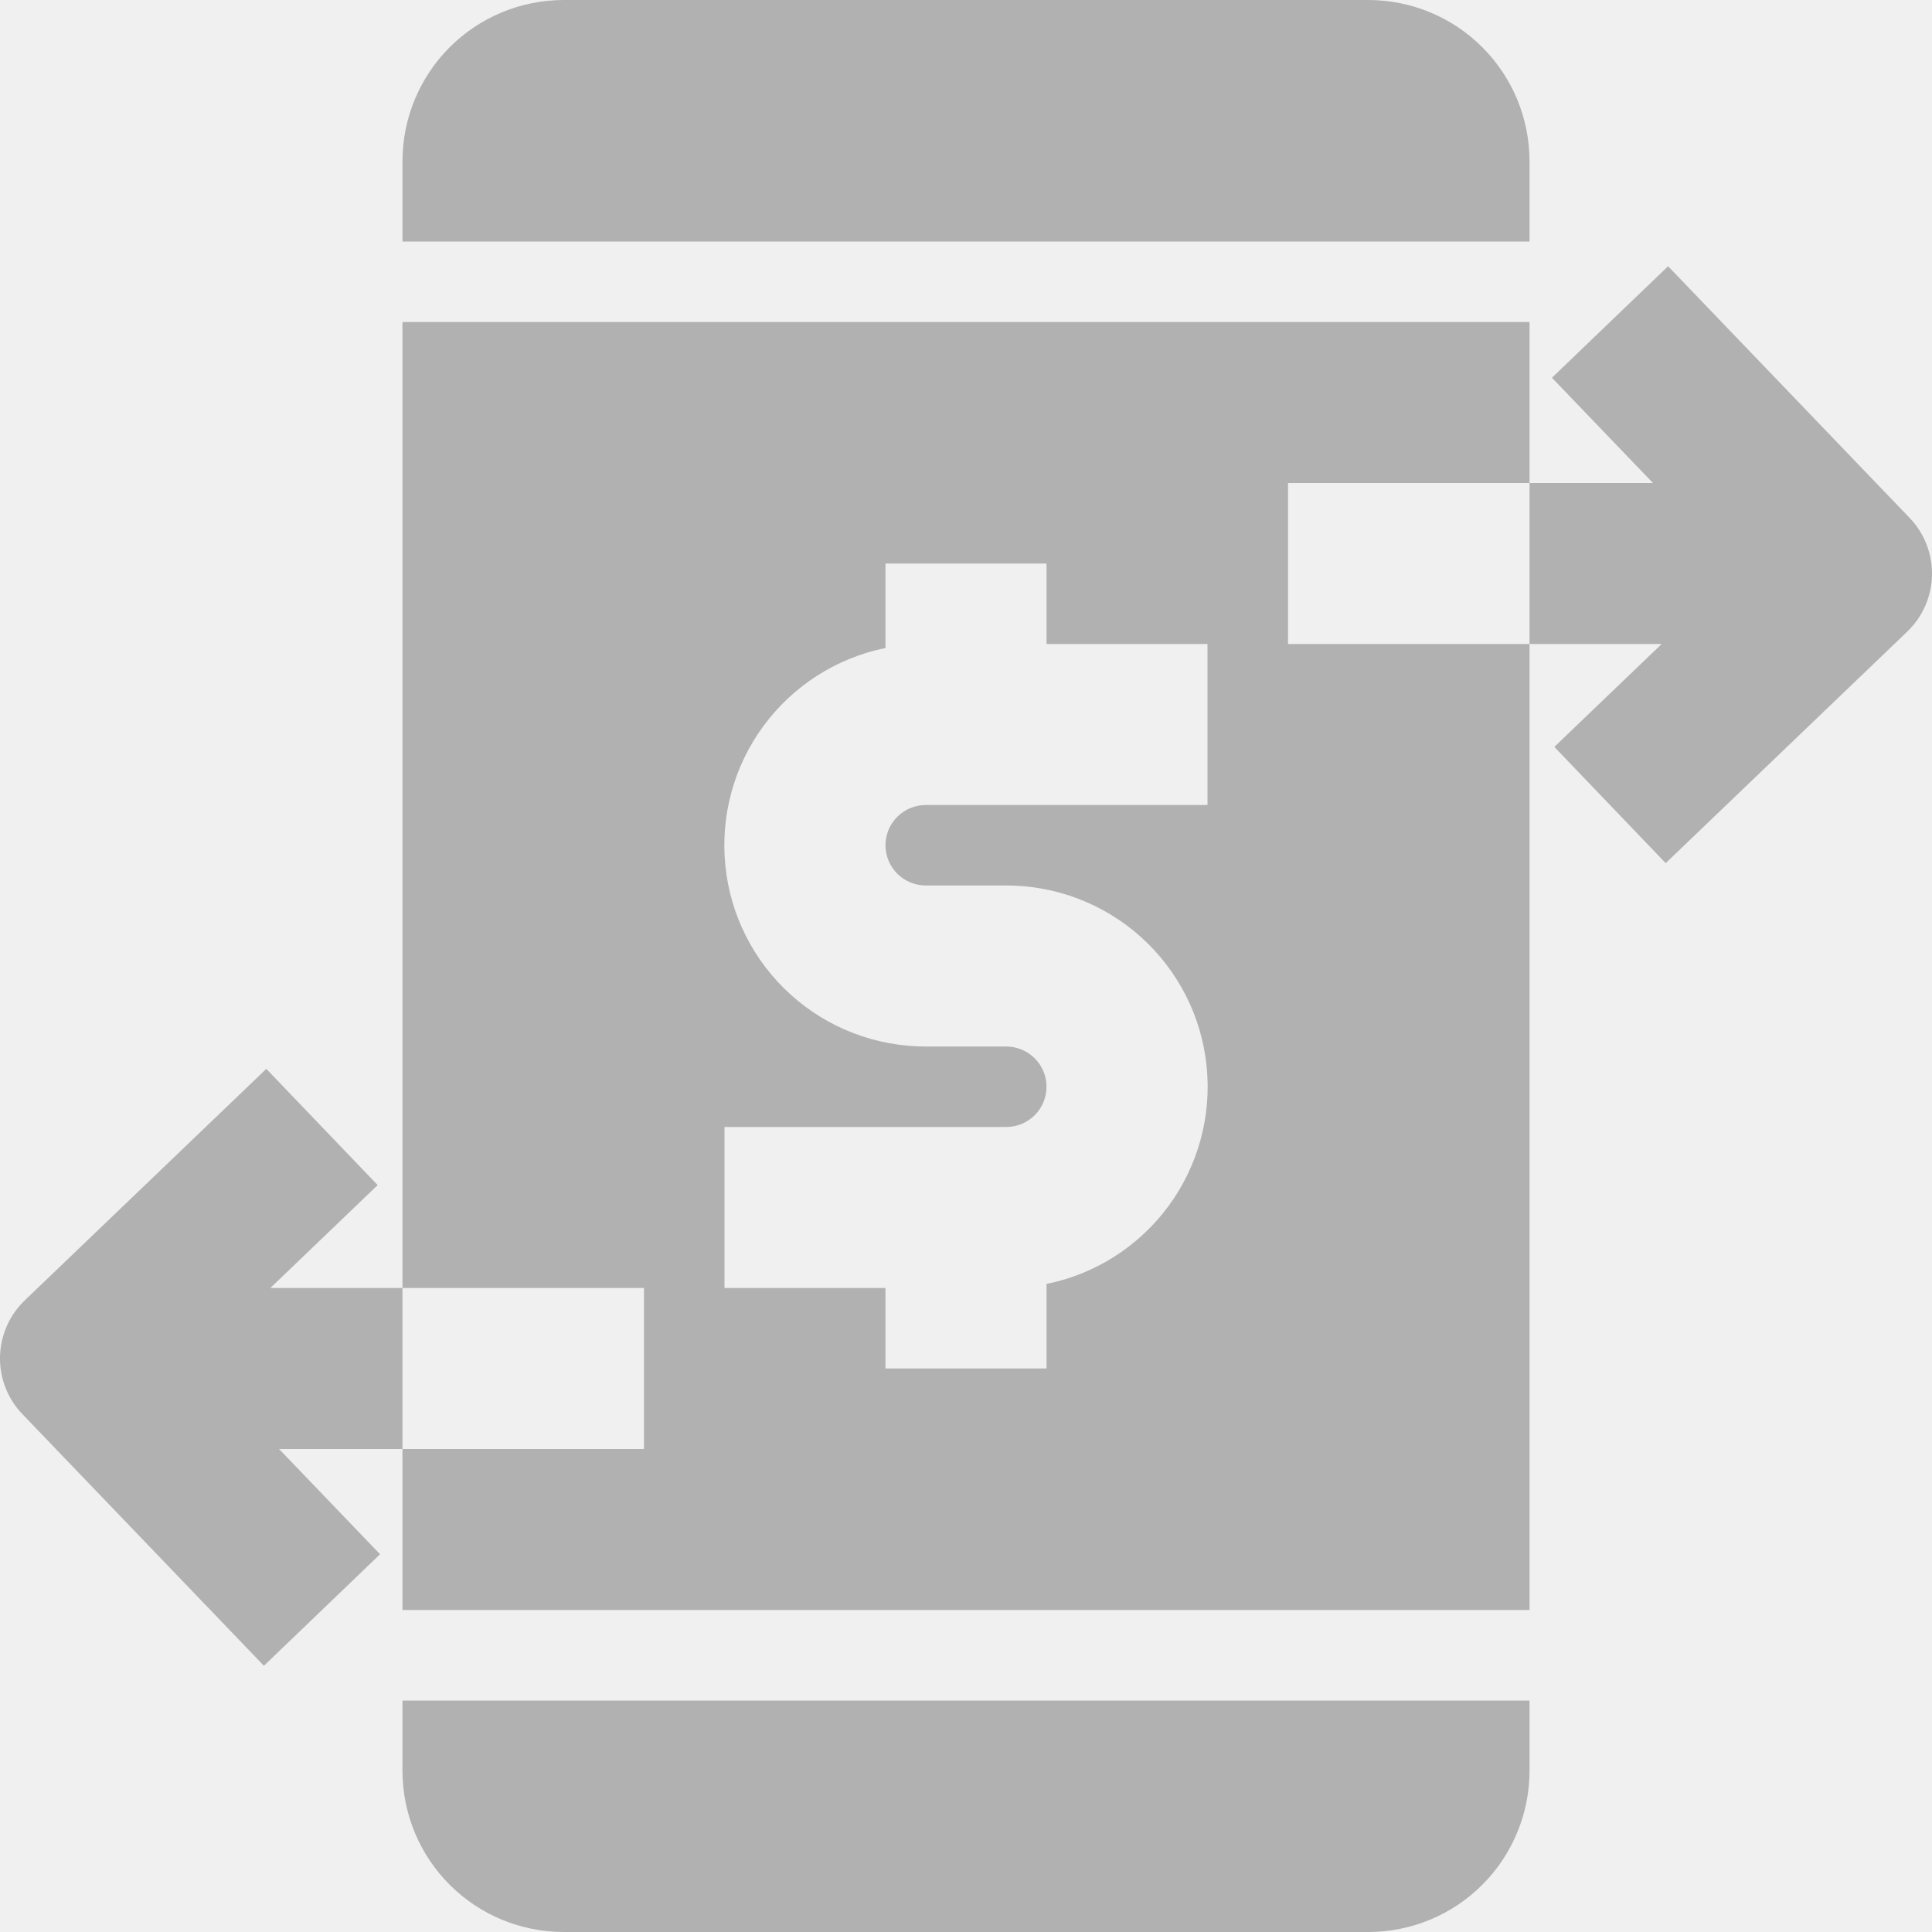
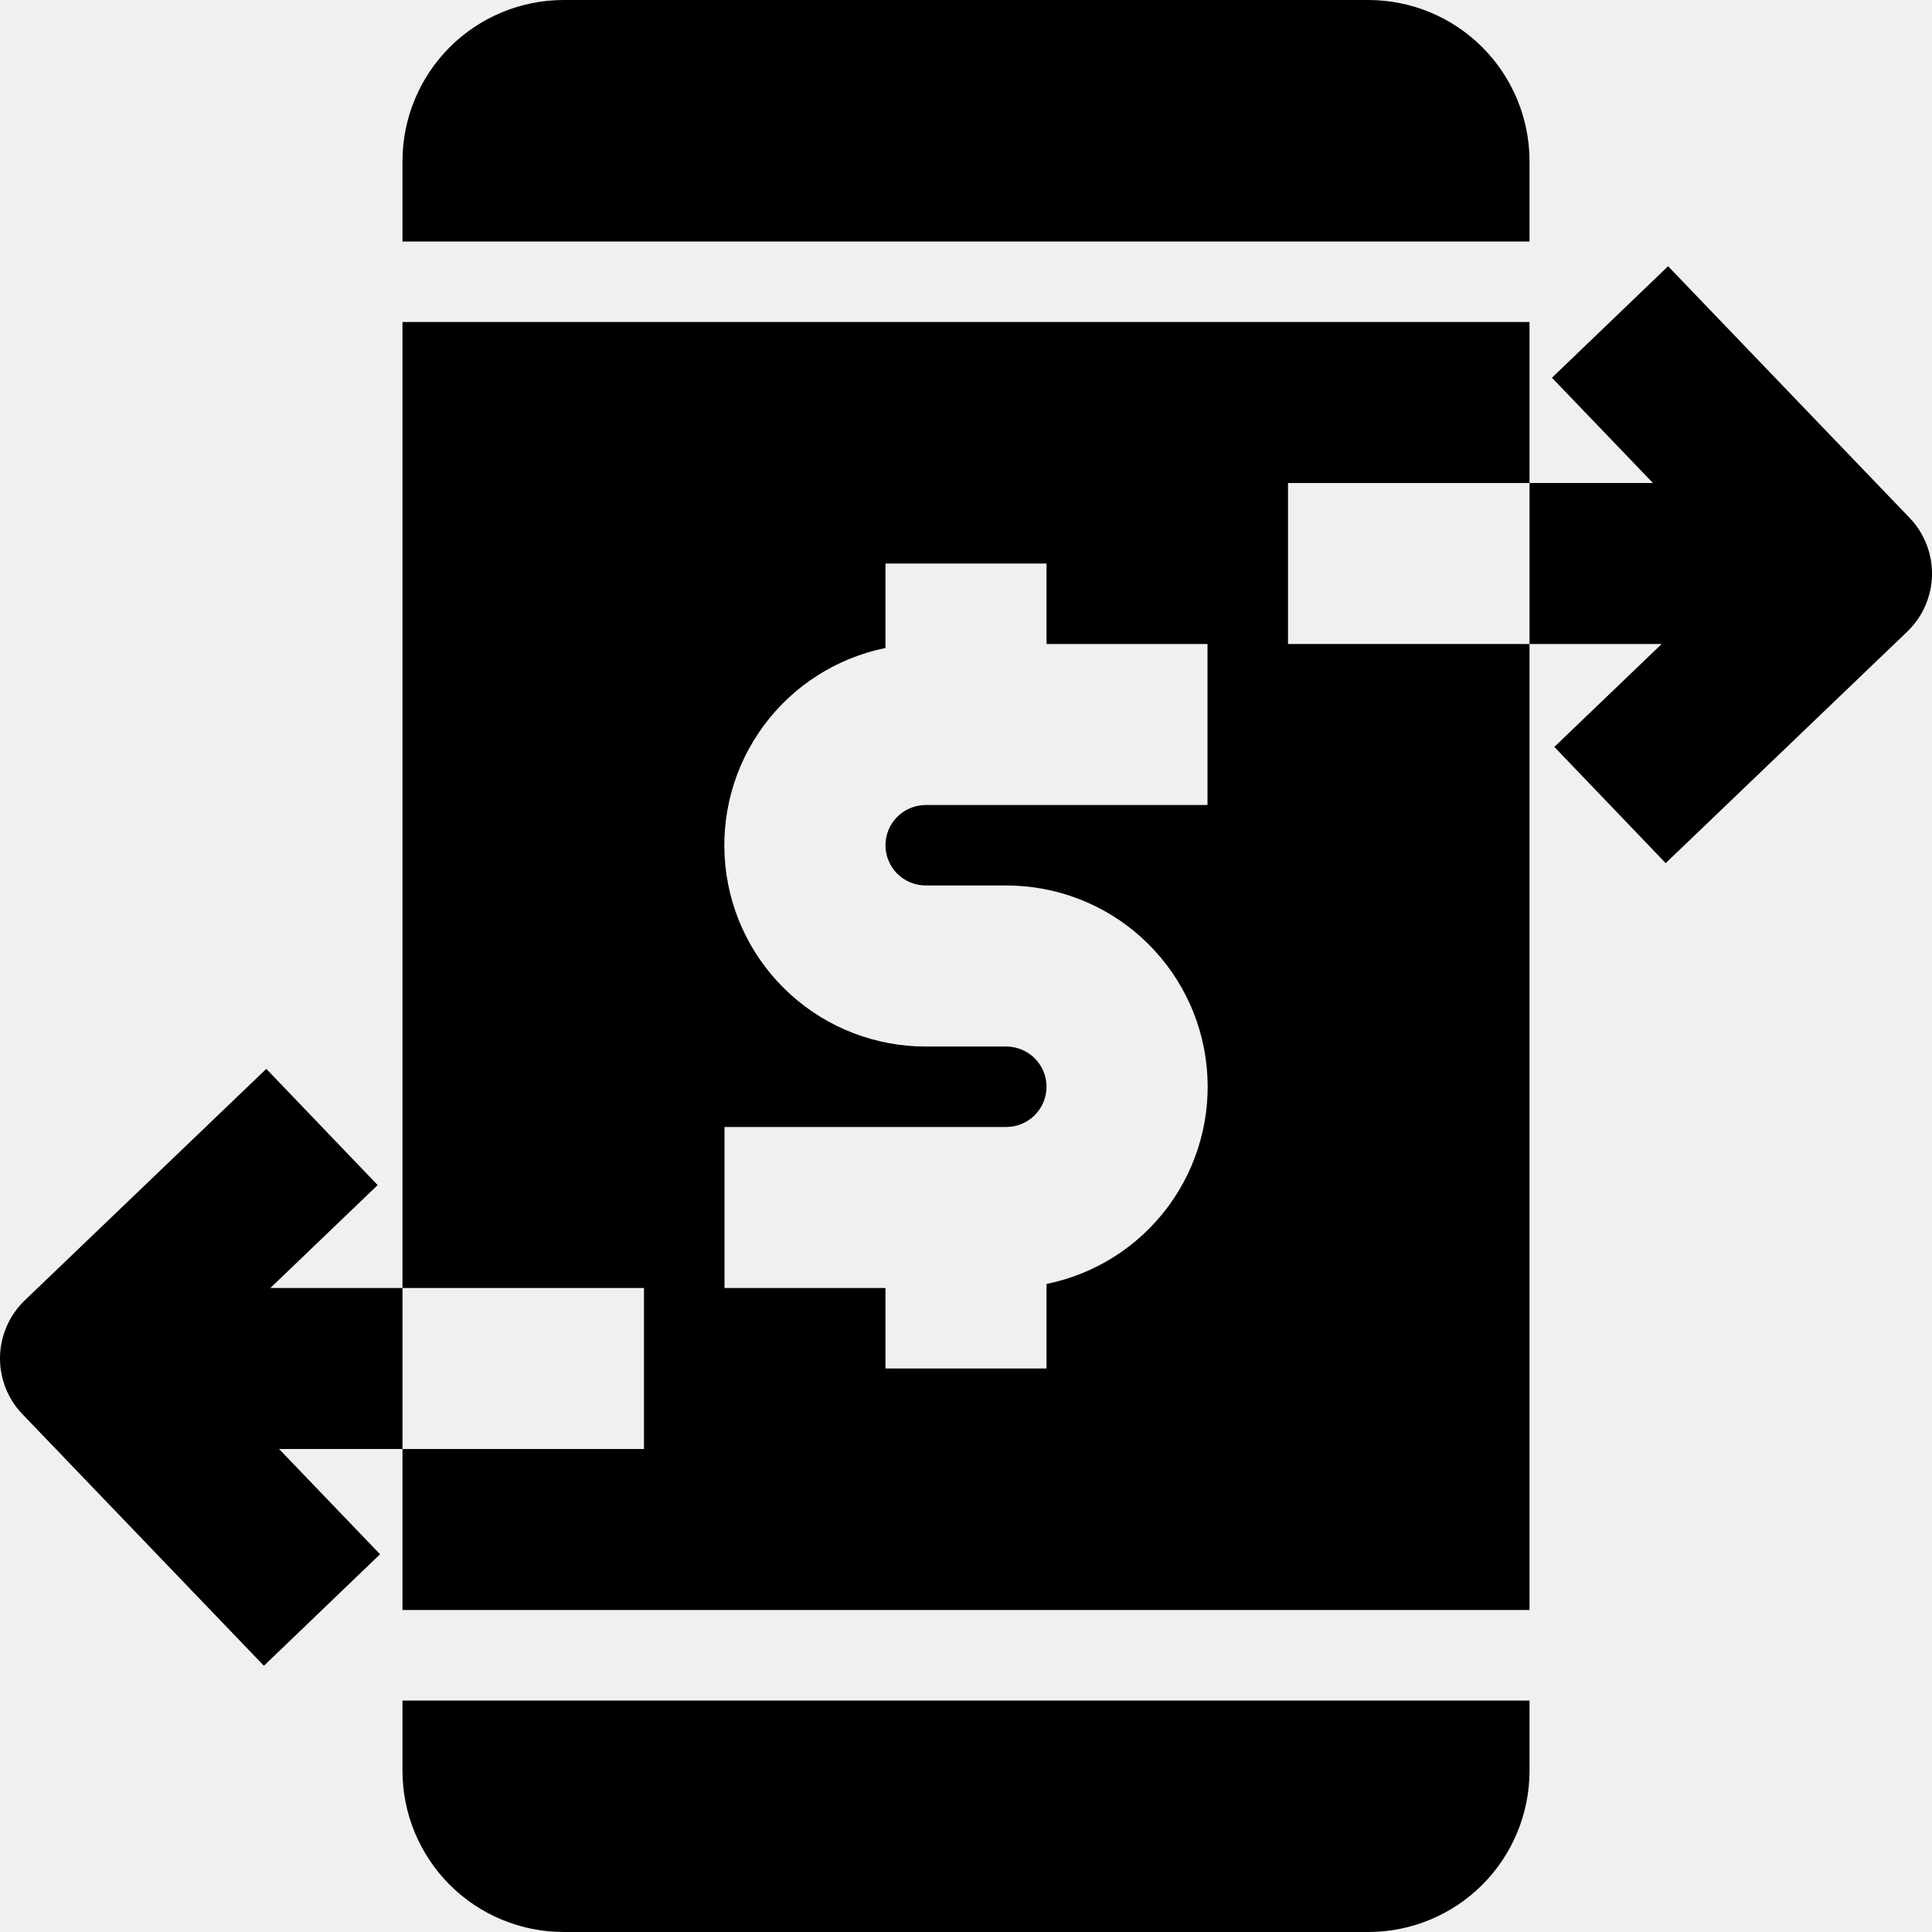
<svg xmlns="http://www.w3.org/2000/svg" width="25" height="25" viewBox="0 0 25 25" fill="none">
  <g clip-path="url(#clip0_78_393)">
-     <path d="M5.208 22.917C5.209 23.469 5.429 23.999 5.819 24.389C6.21 24.78 6.739 24.999 7.292 25H17.708C18.261 24.999 18.79 24.78 19.181 24.389C19.571 23.999 19.791 23.469 19.792 22.917V22.005H5.208V22.917Z" fill="#B1B1B1" />
-     <path d="M19.792 2.083C19.791 1.531 19.571 1.001 19.181 0.611C18.79 0.22 18.261 0.001 17.708 0L7.292 0C6.739 0.001 6.21 0.22 5.819 0.611C5.429 1.001 5.209 1.531 5.208 2.083V3.125H19.792V2.083Z" fill="#B1B1B1" />
-     <path d="M24.71 6.701L21.585 3.445L20.082 4.888L21.389 6.25H19.792V8.333H21.502L20.113 9.665L21.554 11.169L24.679 8.174C24.778 8.079 24.857 7.966 24.912 7.841C24.967 7.715 24.997 7.58 25 7.444C25.003 7.307 24.978 7.171 24.929 7.043C24.879 6.916 24.805 6.799 24.71 6.701Z" fill="#B1B1B1" />
-     <path d="M16.667 6.25H19.792V4.167H5.208V16.667H8.333V18.75H5.208V20.833H19.792V8.333H16.667V6.25ZM15.625 10.417H11.979C11.841 10.417 11.709 10.472 11.611 10.569C11.513 10.667 11.458 10.799 11.458 10.938C11.458 11.076 11.513 11.208 11.611 11.306C11.709 11.403 11.841 11.458 11.979 11.458H13.021C13.667 11.458 14.29 11.697 14.769 12.13C15.248 12.563 15.55 13.158 15.614 13.801C15.679 14.443 15.503 15.087 15.12 15.607C14.737 16.127 14.175 16.486 13.542 16.614V17.708H11.458V16.667H9.375V14.583H13.021C13.159 14.583 13.291 14.528 13.389 14.431C13.487 14.333 13.542 14.201 13.542 14.062C13.542 13.924 13.487 13.792 13.389 13.694C13.291 13.597 13.159 13.542 13.021 13.542H11.979C11.333 13.542 10.71 13.303 10.231 12.87C9.752 12.437 9.45 11.842 9.386 11.199C9.321 10.557 9.497 9.913 9.88 9.393C10.263 8.873 10.825 8.514 11.458 8.385V7.292H13.542V8.333H15.625V10.417Z" fill="#B1B1B1" />
-     <path d="M3.498 16.667L4.887 15.335L3.446 13.831L0.321 16.826C0.222 16.921 0.143 17.034 0.088 17.159C0.033 17.285 0.003 17.42 0 17.556C-0.003 17.693 0.022 17.829 0.071 17.957C0.121 18.084 0.195 18.201 0.29 18.299L3.415 21.555L4.918 20.112L3.611 18.75H5.208V16.667H3.498Z" fill="#B1B1B1" />
+     <path d="M5.208 22.917C5.209 23.469 5.429 23.999 5.819 24.389C6.21 24.78 6.739 24.999 7.292 25H17.708C18.261 24.999 18.79 24.78 19.181 24.389C19.571 23.999 19.791 23.469 19.792 22.917V22.005H5.208V22.917Z" fill="currentColor" />
+     <path d="M19.792 2.083C19.791 1.531 19.571 1.001 19.181 0.611C18.79 0.22 18.261 0.001 17.708 0L7.292 0C6.739 0.001 6.21 0.22 5.819 0.611C5.429 1.001 5.209 1.531 5.208 2.083V3.125H19.792V2.083Z" fill="currentColor" />
+     <path d="M24.71 6.701L21.585 3.445L20.082 4.888L21.389 6.25H19.792V8.333H21.502L20.113 9.665L21.554 11.169L24.679 8.174C24.778 8.079 24.857 7.966 24.912 7.841C24.967 7.715 24.997 7.58 25 7.444C25.003 7.307 24.978 7.171 24.929 7.043C24.879 6.916 24.805 6.799 24.71 6.701Z" fill="currentColor" />
+     <path d="M16.667 6.25H19.792V4.167H5.208V16.667H8.333V18.75H5.208V20.833H19.792V8.333H16.667V6.25ZM15.625 10.417H11.979C11.841 10.417 11.709 10.472 11.611 10.569C11.513 10.667 11.458 10.799 11.458 10.938C11.458 11.076 11.513 11.208 11.611 11.306C11.709 11.403 11.841 11.458 11.979 11.458H13.021C13.667 11.458 14.29 11.697 14.769 12.13C15.248 12.563 15.55 13.158 15.614 13.801C15.679 14.443 15.503 15.087 15.12 15.607C14.737 16.127 14.175 16.486 13.542 16.614V17.708H11.458V16.667H9.375V14.583H13.021C13.159 14.583 13.291 14.528 13.389 14.431C13.487 14.333 13.542 14.201 13.542 14.062C13.542 13.924 13.487 13.792 13.389 13.694C13.291 13.597 13.159 13.542 13.021 13.542H11.979C11.333 13.542 10.71 13.303 10.231 12.87C9.752 12.437 9.45 11.842 9.386 11.199C9.321 10.557 9.497 9.913 9.88 9.393C10.263 8.873 10.825 8.514 11.458 8.385V7.292H13.542V8.333H15.625V10.417Z" fill="currentColor" />
+     <path d="M3.498 16.667L4.887 15.335L3.446 13.831L0.321 16.826C0.222 16.921 0.143 17.034 0.088 17.159C0.033 17.285 0.003 17.42 0 17.556C-0.003 17.693 0.022 17.829 0.071 17.957C0.121 18.084 0.195 18.201 0.29 18.299L3.415 21.555L4.918 20.112L3.611 18.75H5.208V16.667H3.498Z" fill="currentColor" />
  </g>
  <defs>
    <clipPath id="clip0_78_393">
      <rect width="25" height="25" fill="white" />
    </clipPath>
  </defs>
</svg>
